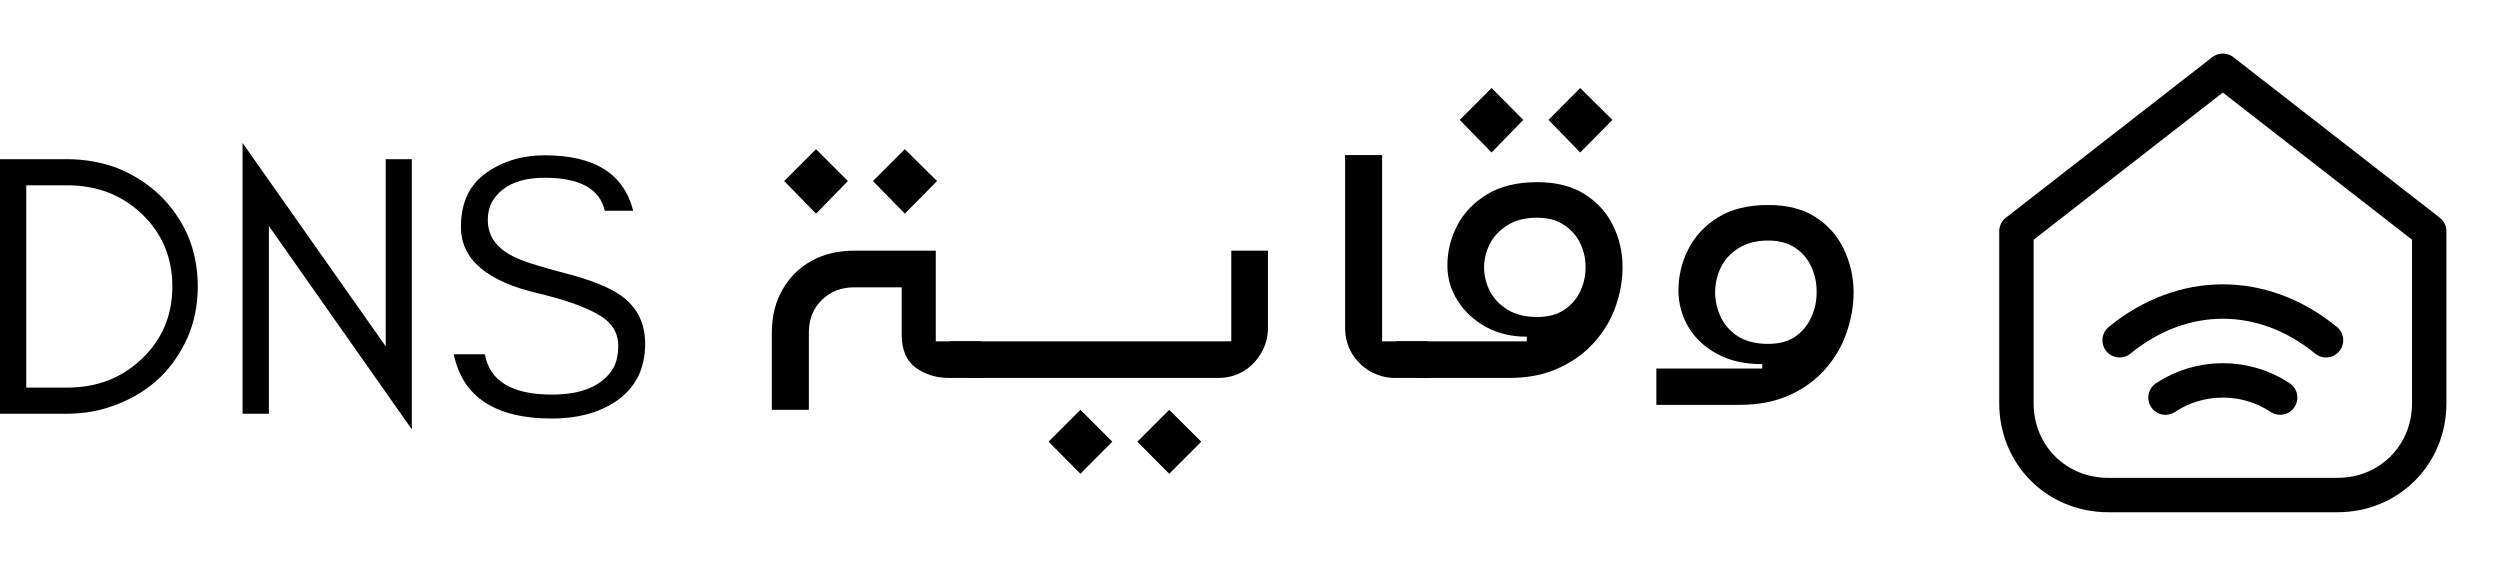
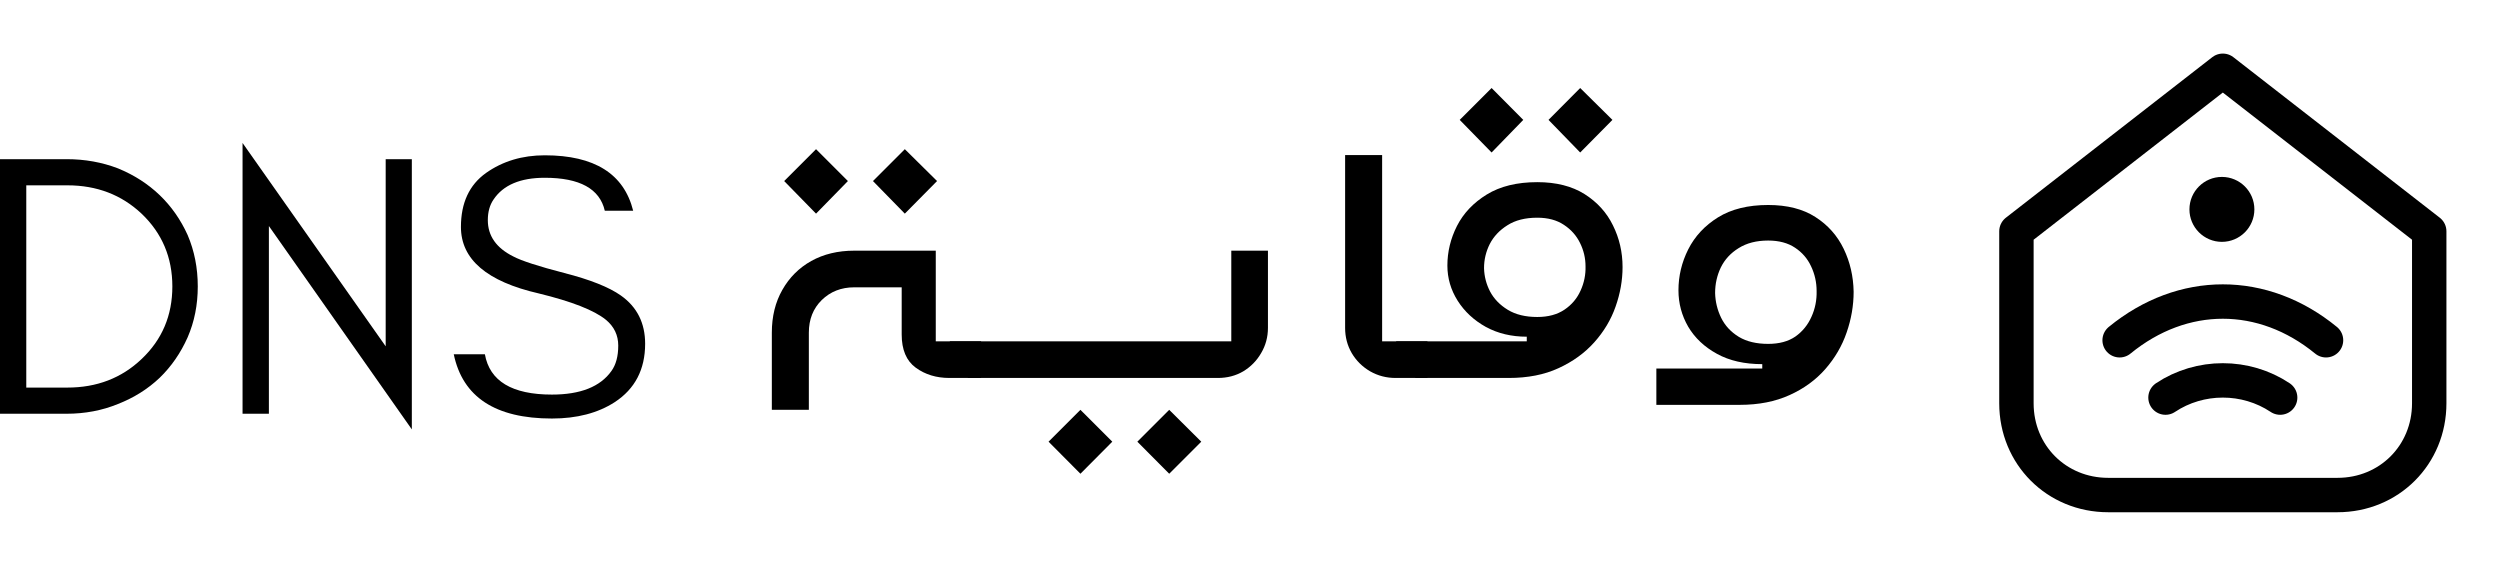
<svg xmlns="http://www.w3.org/2000/svg" zoomAndPan="magnify" preserveAspectRatio="xMidYMid meet" version="1.0" viewBox="61.83 151.63 212.06 47.99">
  <defs>
    <g />
-     <clipPath id="5c02a47365">
+     <clipPath id="1eefe80d88">
+       <path d="M 247.547 166.637 L 253.055 166.637 L 253.055 172.145 L 247.547 172.145 Z M 247.547 166.637 " clip-rule="nonzero" />
+     </clipPath>
+     <clipPath id="3a019836f0">
+       <path d="M 250.301 166.637 C 248.781 166.637 247.547 167.871 247.547 169.391 C 247.547 170.91 248.781 172.145 250.301 172.145 C 251.82 172.145 253.055 170.91 253.055 169.391 C 253.055 167.871 251.82 166.637 250.301 166.637 Z M 250.301 166.637 " clip-rule="nonzero" />
+     </clipPath>
+     <clipPath id="53394e37f8">
+       <path d="M 0.547 0.637 L 6.055 0.637 L 6.055 6.145 L 0.547 6.145 Z M 0.547 0.637 " clip-rule="nonzero" />
+     </clipPath>
+     <clipPath id="1b09fb258b">
+       <path d="M 3.301 0.637 C 1.781 0.637 0.547 1.871 0.547 3.391 C 0.547 4.91 1.781 6.145 3.301 6.145 C 4.82 6.145 6.055 4.91 6.055 3.391 C 6.055 1.871 4.82 0.637 3.301 0.637 Z M 3.301 0.637 " clip-rule="nonzero" />
+     </clipPath>
+     <clipPath id="f27e20e415">
+       <rect x="0" width="7" y="0" height="7" />
+     </clipPath>
+     <clipPath id="c0293c4e03">
      <rect x="0" width="101" y="0" height="46" />
    </clipPath>
  </defs>
  <path stroke-linecap="round" transform="matrix(0.243164, 0, 0, 0.243164, 219.2557, 141.098)" fill="none" stroke-linejoin="round" d="M 55.993 123.999 L 127.993 67.999 L 199.993 123.999 L 199.993 183.999 C 199.993 202.007 186.001 215.999 167.993 215.999 L 87.993 215.999 C 70.001 215.999 55.993 202.007 55.993 183.999 Z M 55.993 123.999 " stroke="#000000" stroke-width="12" stroke-opacity="1" stroke-miterlimit="4" />
  <path stroke-linecap="round" transform="matrix(0.243164, 0, 0, 0.243164, 219.2557, 141.098)" fill="none" stroke-linejoin="round" d="M 91.993 162.007 C 114.001 143.999 142.001 143.999 163.993 162.007 " stroke="#000000" stroke-width="12" stroke-opacity="1" stroke-miterlimit="4" />
  <path stroke-linecap="round" transform="matrix(0.243164, 0, 0, 0.243164, 219.2557, 141.098)" fill="none" stroke-linejoin="round" d="M 107.993 182.007 C 119.993 174.007 135.993 174.007 147.993 182.007 " stroke="#000000" stroke-width="12" stroke-opacity="1" stroke-miterlimit="4" />
+   <g clip-path="url(#1eefe80d88)">
+     <g clip-path="url(#3a019836f0)">
+       <g transform="matrix(1, 0, 0, 1, 247, 166)">
+         <g clip-path="url(#f27e20e415)">
+           <g clip-path="url(#53394e37f8)">
+             <g clip-path="url(#1b09fb258b)">
+               <path fill="#000000" d="M 0.547 0.637 L 6.055 0.637 L 6.055 6.145 L 0.547 6.145 Z M 0.547 0.637 " fill-opacity="1" fill-rule="nonzero" />
+             </g>
+           </g>
+         </g>
+       </g>
+     </g>
+   </g>
  <g transform="matrix(1, 0, 0, 1, 122, 153)">
-     <g clip-path="url(#5c02a47365)">
+     <g clip-path="url(#c0293c4e03)">
      <g fill="#000000" fill-opacity="1">
        <g transform="translate(1.455818, 30.69015)">
          <g>
            <path d="M 7.594 -13.938 L 4.891 -16.703 L 7.594 -19.406 L 10.297 -16.703 Z M 15.125 -13.938 L 12.422 -16.703 L 15.125 -19.406 L 17.859 -16.703 Z M 3.844 2.703 L 3.844 -3.844 C 3.844 -5.219 4.141 -6.426 4.734 -7.469 C 5.328 -8.52 6.145 -9.336 7.188 -9.922 C 8.238 -10.504 9.453 -10.797 10.828 -10.797 L 17.75 -10.797 L 17.75 -3.109 L 21.594 -3.109 L 21.594 0 L 18.906 0 C 17.801 0 16.848 -0.289 16.047 -0.875 C 15.254 -1.457 14.859 -2.395 14.859 -3.688 L 14.859 -7.688 L 10.828 -7.688 C 9.734 -7.688 8.816 -7.328 8.078 -6.609 C 7.348 -5.891 6.984 -4.969 6.984 -3.844 L 6.984 2.703 Z M 3.844 2.703 " />
          </g>
        </g>
      </g>
      <g fill="#000000" fill-opacity="1">
        <g transform="translate(23.05416, 30.69015)">
          <g>
            <path d="M -1.109 0 L -2.672 -3.109 L 21.219 -3.109 L 21.219 -10.797 L 24.328 -10.797 L 24.328 -4.25 C 24.328 -3.469 24.133 -2.754 23.75 -2.109 C 23.375 -1.461 22.867 -0.945 22.234 -0.562 C 21.598 -0.188 20.879 0 20.078 0 Z M 8.422 8.125 L 5.719 5.406 L 8.422 2.703 L 11.125 5.406 Z M 15.953 8.125 L 13.25 5.406 L 15.953 2.703 L 18.672 5.406 Z M 15.953 8.125 " />
          </g>
        </g>
      </g>
      <g fill="#000000" fill-opacity="1">
        <g transform="translate(50.08385, 30.69015)">
          <g>
            <path d="M 8.125 0 C 7.344 0 6.625 -0.188 5.969 -0.562 C 5.312 -0.945 4.789 -1.461 4.406 -2.109 C 4.031 -2.754 3.844 -3.469 3.844 -4.25 L 3.844 -18.906 L 6.984 -18.906 L 6.984 -3.109 L 10.828 -3.109 L 10.828 0 Z M 8.125 0 " />
          </g>
        </g>
      </g>
      <g fill="#000000" fill-opacity="1">
        <g transform="translate(60.91478, 30.69015)">
          <g>
            <path d="M 5.438 -19.125 L 2.734 -21.891 L 5.438 -24.594 L 8.125 -21.891 Z M 12.953 -19.125 L 10.266 -21.891 L 12.953 -24.594 L 15.688 -21.891 Z M -1.016 0 L -2.672 -3.109 L 8.422 -3.109 L 8.422 -3.5 C 7.129 -3.5 5.973 -3.773 4.953 -4.328 C 3.941 -4.891 3.145 -5.629 2.562 -6.547 C 1.977 -7.473 1.688 -8.469 1.688 -9.531 C 1.688 -10.695 1.957 -11.816 2.5 -12.891 C 3.051 -13.973 3.895 -14.863 5.031 -15.562 C 6.164 -16.258 7.594 -16.609 9.312 -16.609 C 10.914 -16.609 12.254 -16.27 13.328 -15.594 C 14.398 -14.914 15.203 -14.031 15.734 -12.938 C 16.273 -11.852 16.547 -10.676 16.547 -9.406 C 16.547 -8.281 16.348 -7.16 15.953 -6.047 C 15.566 -4.941 14.961 -3.93 14.141 -3.016 C 13.328 -2.109 12.316 -1.379 11.109 -0.828 C 9.91 -0.273 8.504 0 6.891 0 Z M 9.312 -5.172 C 10.238 -5.172 11.008 -5.379 11.625 -5.797 C 12.238 -6.211 12.691 -6.75 12.984 -7.406 C 13.285 -8.062 13.426 -8.75 13.406 -9.469 C 13.406 -10.164 13.25 -10.828 12.938 -11.453 C 12.633 -12.078 12.18 -12.586 11.578 -12.984 C 10.973 -13.391 10.219 -13.594 9.312 -13.594 C 8.289 -13.594 7.445 -13.379 6.781 -12.953 C 6.113 -12.535 5.613 -12.004 5.281 -11.359 C 4.957 -10.711 4.797 -10.031 4.797 -9.312 C 4.816 -8.613 4.988 -7.953 5.312 -7.328 C 5.645 -6.703 6.145 -6.188 6.812 -5.781 C 7.477 -5.375 8.312 -5.172 9.312 -5.172 Z M 9.312 -5.172 " />
          </g>
        </g>
      </g>
      <g fill="#000000" fill-opacity="1">
        <g transform="translate(79.78157, 30.69015)">
          <g>
            <path d="M 0.547 2.281 L 0.547 -0.797 L 9.531 -0.797 L 9.531 -1.172 C 8.031 -1.172 6.75 -1.461 5.688 -2.047 C 4.625 -2.629 3.812 -3.395 3.25 -4.344 C 2.695 -5.301 2.422 -6.332 2.422 -7.438 C 2.422 -8.645 2.695 -9.801 3.25 -10.906 C 3.812 -12.02 4.656 -12.926 5.781 -13.625 C 6.906 -14.32 8.32 -14.672 10.031 -14.672 C 11.645 -14.672 12.977 -14.332 14.031 -13.656 C 15.094 -12.977 15.895 -12.078 16.438 -10.953 C 16.977 -9.836 17.258 -8.625 17.281 -7.312 C 17.281 -6.145 17.082 -4.992 16.688 -3.859 C 16.301 -2.723 15.695 -1.688 14.875 -0.75 C 14.062 0.176 13.051 0.91 11.844 1.453 C 10.633 2.004 9.227 2.281 7.625 2.281 Z M 10.031 -2.891 C 10.969 -2.891 11.738 -3.098 12.344 -3.516 C 12.945 -3.941 13.398 -4.5 13.703 -5.188 C 14.016 -5.875 14.16 -6.602 14.141 -7.375 C 14.141 -8.113 13.984 -8.812 13.672 -9.469 C 13.367 -10.125 12.914 -10.648 12.312 -11.047 C 11.707 -11.453 10.945 -11.656 10.031 -11.656 C 9.039 -11.656 8.207 -11.441 7.531 -11.016 C 6.852 -10.598 6.348 -10.051 6.016 -9.375 C 5.691 -8.695 5.531 -7.973 5.531 -7.203 C 5.551 -6.461 5.723 -5.758 6.047 -5.094 C 6.379 -4.426 6.879 -3.891 7.547 -3.484 C 8.211 -3.086 9.039 -2.891 10.031 -2.891 Z M 10.031 -2.891 " />
          </g>
        </g>
      </g>
    </g>
  </g>
  <g fill="#000000" fill-opacity="1">
    <g transform="translate(59.45001, 186.7252)">
      <g>
        <path d="M 19.156 -10.797 C 19.156 -9.234 18.867 -7.797 18.297 -6.484 C 17.703 -5.148 16.91 -4.004 15.922 -3.047 C 14.922 -2.098 13.742 -1.359 12.391 -0.828 C 11.035 -0.273 9.582 0 8.031 0 L 2.375 0 L 2.375 -21.594 L 8.031 -21.594 C 9.582 -21.594 11.035 -21.332 12.391 -20.812 C 13.742 -20.258 14.922 -19.504 15.922 -18.547 C 16.91 -17.598 17.703 -16.469 18.297 -15.156 C 18.867 -13.82 19.156 -12.367 19.156 -10.797 Z M 17 -10.797 C 17 -13.254 16.129 -15.312 14.391 -16.969 C 12.691 -18.57 10.594 -19.375 8.094 -19.375 L 4.609 -19.375 L 4.609 -2.219 L 8.094 -2.219 C 10.594 -2.219 12.691 -3.023 14.391 -4.641 C 16.129 -6.285 17 -8.336 17 -10.797 Z M 17 -10.797 " />
      </g>
    </g>
  </g>
  <g fill="#000000" fill-opacity="1">
    <g transform="translate(80.02912, 186.7252)">
      <g>
        <path d="M 4.609 -15.922 L 4.609 0 L 2.375 0 L 2.375 -22.969 L 14.516 -5.719 L 14.516 -21.594 L 16.734 -21.594 L 16.734 1.328 Z M 4.609 -15.922 " />
      </g>
    </g>
  </g>
  <g fill="#000000" fill-opacity="1">
    <g transform="translate(99.14736, 186.7252)">
      <g>
        <path d="M 8.391 -10.203 C 3.984 -11.211 1.781 -13.094 1.781 -15.844 C 1.781 -17.883 2.488 -19.41 3.906 -20.422 C 5.32 -21.422 6.984 -21.922 8.891 -21.922 C 13.109 -21.922 15.609 -20.352 16.391 -17.219 L 13.984 -17.219 C 13.555 -19.082 11.859 -20.016 8.891 -20.016 C 6.816 -20.016 5.367 -19.398 4.547 -18.172 C 4.223 -17.703 4.062 -17.117 4.062 -16.422 C 4.062 -15.086 4.781 -14.062 6.219 -13.344 C 6.906 -12.977 8.348 -12.508 10.547 -11.938 C 12.742 -11.375 14.344 -10.738 15.344 -10.031 C 16.719 -9.062 17.406 -7.695 17.406 -5.938 C 17.406 -3.758 16.547 -2.109 14.828 -0.984 C 13.391 -0.055 11.613 0.406 9.5 0.406 C 4.707 0.406 1.93 -1.41 1.172 -5.047 L 3.812 -5.047 C 4.219 -2.766 6.113 -1.625 9.5 -1.625 C 11.914 -1.625 13.598 -2.289 14.547 -3.625 C 14.93 -4.156 15.125 -4.875 15.125 -5.781 C 15.125 -6.664 14.773 -7.395 14.078 -7.969 C 13.078 -8.781 11.18 -9.523 8.391 -10.203 Z M 8.391 -10.203 " />
      </g>
    </g>
  </g>
</svg>
